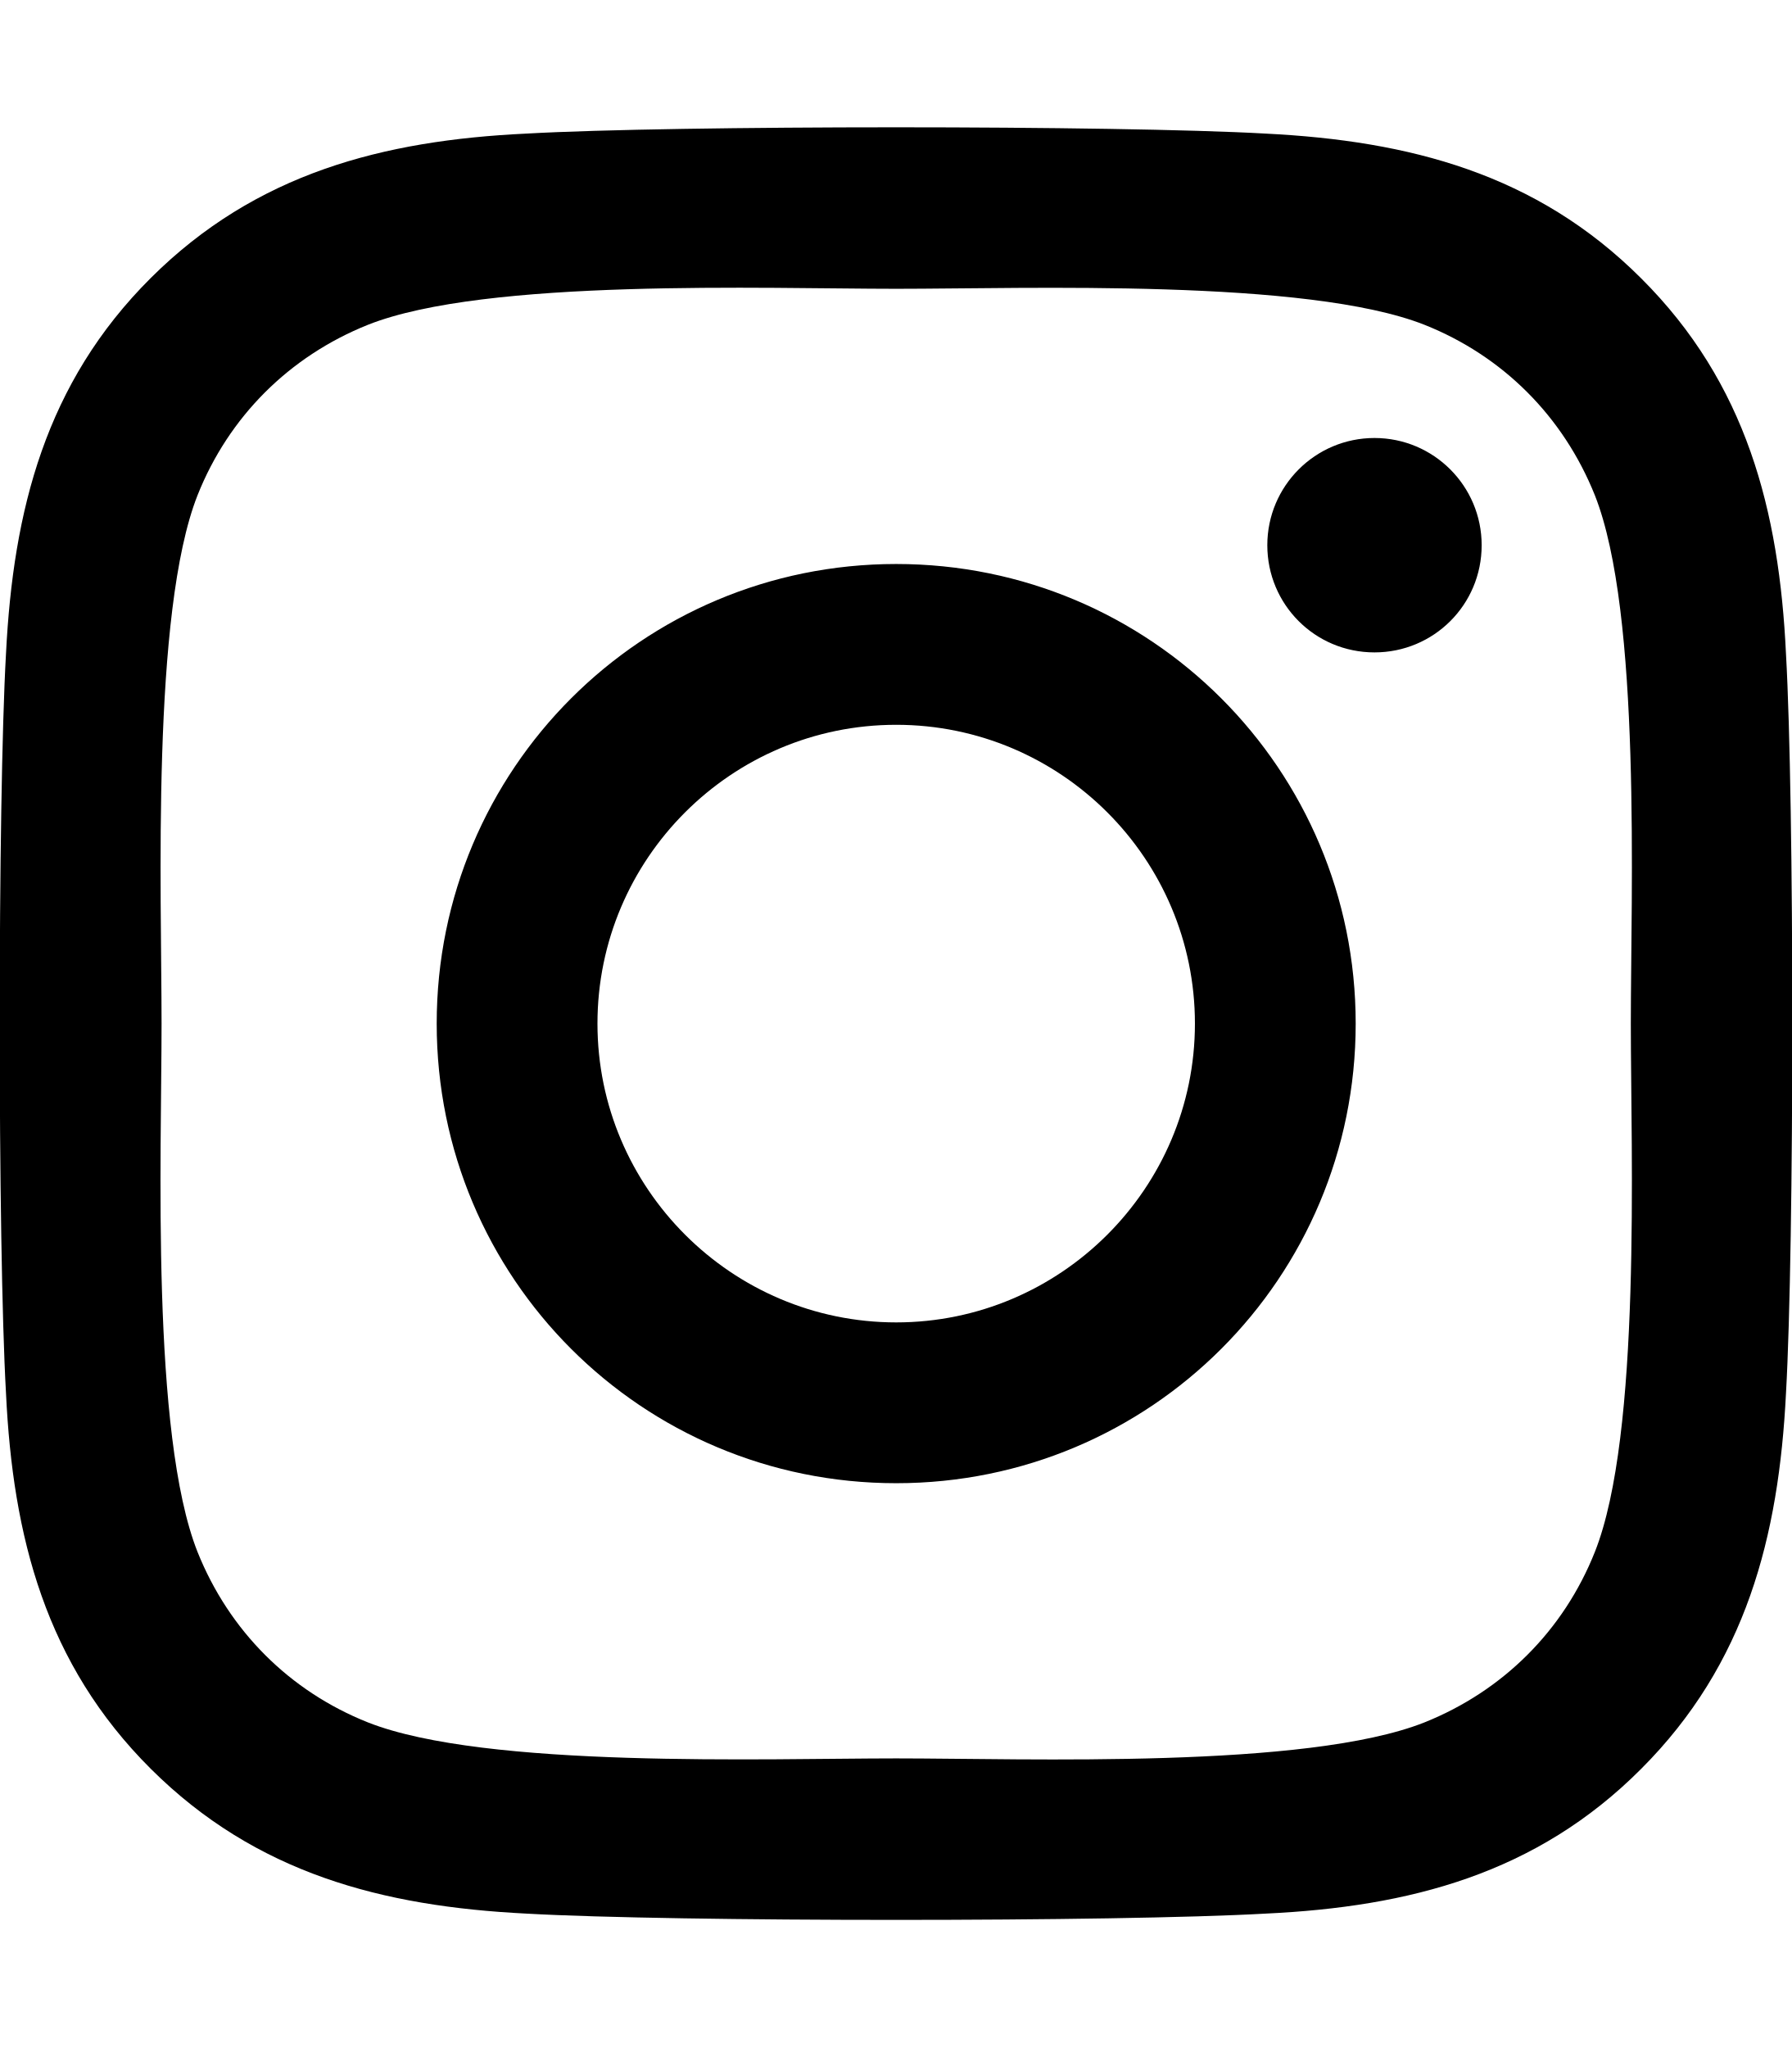
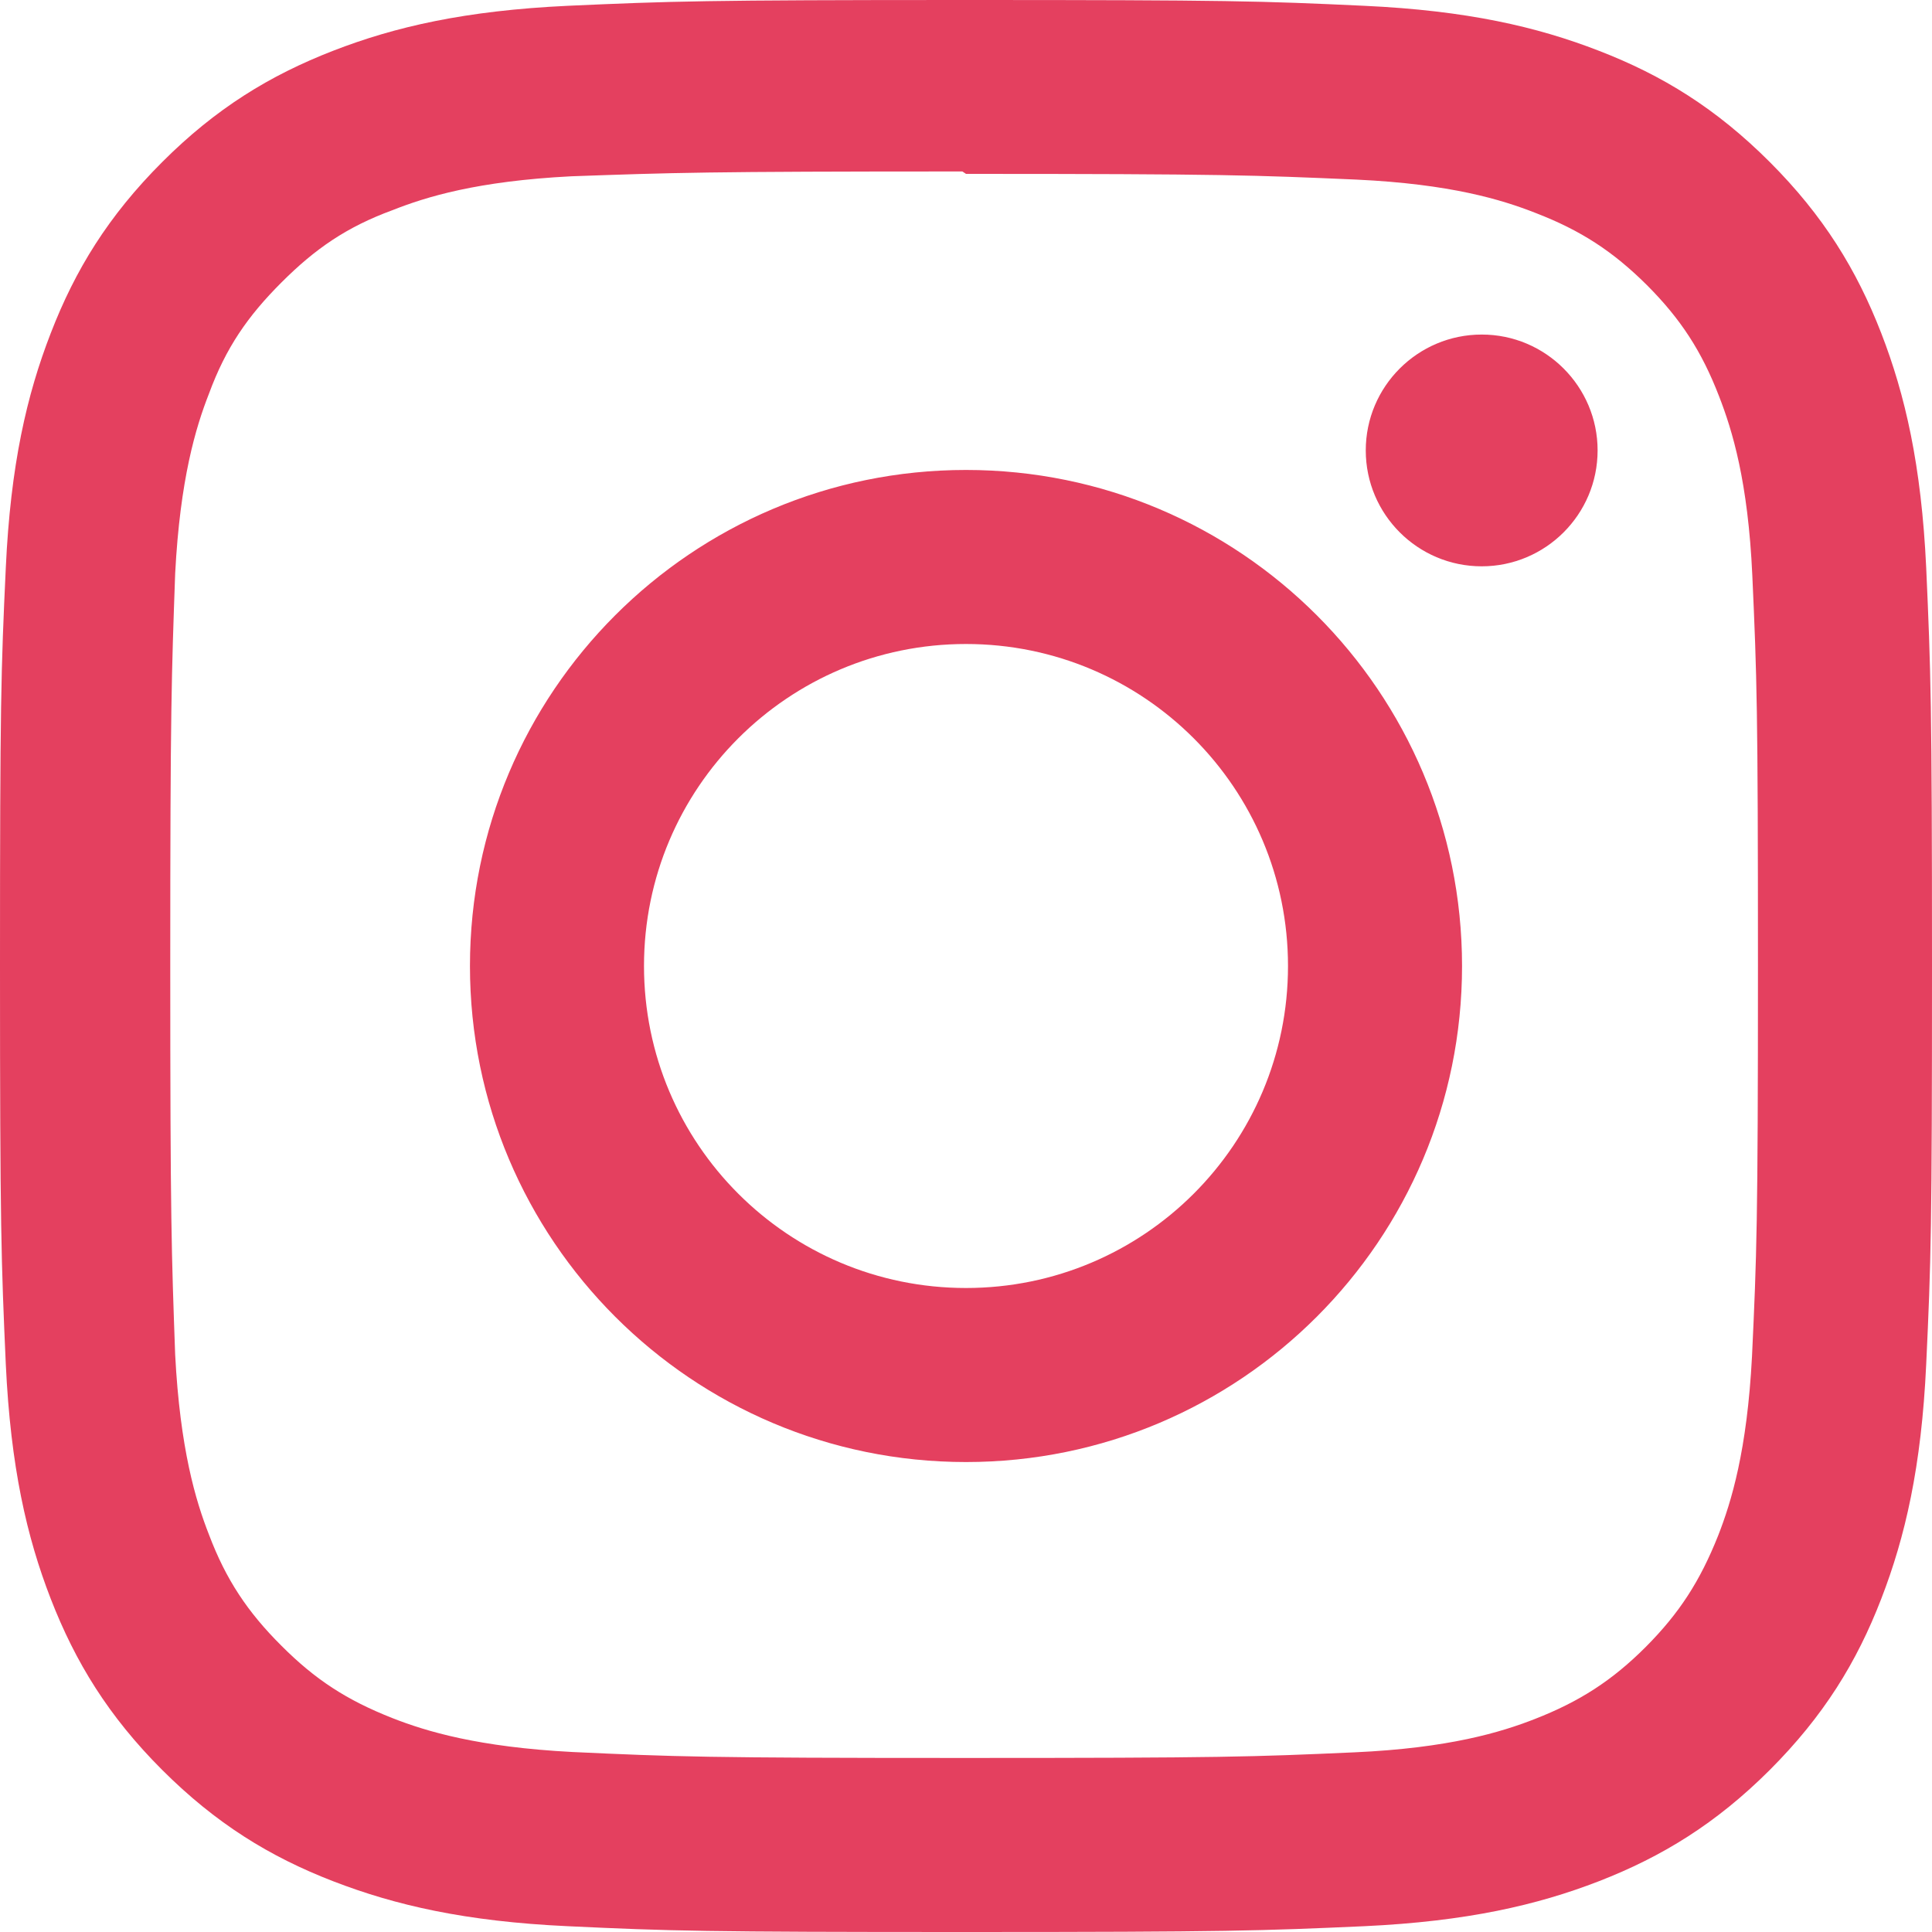
- <svg xmlns="http://www.w3.org/2000/svg" viewBox="0 0 448 512">
-   <path d="M224.1 141c-63.6 0-114.9 51.3-114.9 114.9s51.3 114.9 114.9 114.9S339 319.5 339 255.9 287.7 141 224.1 141zm0 189.6c-41.1 0-74.7-33.5-74.7-74.7s33.5-74.7 74.7-74.7 74.7 33.5 74.7 74.7-33.6 74.7-74.7 74.7zm146.4-194.3c0 14.9-12 26.8-26.8 26.8-14.9 0-26.8-12-26.8-26.8s12-26.8 26.8-26.8 26.8 12 26.8 26.8zm76.1 27.2c-1.7-35.9-9.9-67.7-36.2-93.9-26.2-26.2-58-34.4-93.9-36.2-37-2.1-147.9-2.1-184.9 0-35.8 1.7-67.6 9.9-93.9 36.1s-34.4 58-36.2 93.9c-2.1 37-2.1 147.9 0 184.9 1.7 35.9 9.9 67.7 36.2 93.9s58 34.4 93.9 36.2c37 2.1 147.9 2.1 184.9 0 35.9-1.7 67.7-9.9 93.9-36.2 26.2-26.2 34.4-58 36.2-93.9 2.1-37 2.1-147.8 0-184.8zM398.8 388c-7.8 19.6-22.9 34.7-42.6 42.6-29.5 11.7-99.5 9-132.1 9s-102.7 2.6-132.1-9c-19.6-7.8-34.7-22.9-42.6-42.6-11.7-29.5-9-99.5-9-132.1s-2.6-102.7 9-132.1c7.8-19.6 22.9-34.7 42.6-42.6 29.5-11.7 99.5-9 132.1-9s102.7-2.6 132.1 9c19.6 7.8 34.7 22.9 42.6 42.6 11.7 29.5 9 99.5 9 132.1s2.7 102.7-9 132.1z" />
+ <svg xmlns="http://www.w3.org/2000/svg" version="1.1" width="32" height="32" viewBox="0 0 32 32" data-tags="instagram">
+   <g fill="#444" transform="scale(0.03125 0.03125)">
+     <path fill="rgb(228, 64, 95)" d="M512 0c-139.093 0-156.459 0.64-211.072 3.072-54.528 2.56-91.648 11.136-124.288 23.808-33.664 13.056-62.251 30.592-90.709 59.051s-46.037 57.003-59.051 90.709c-12.672 32.64-21.291 69.76-23.808 124.288-2.56 54.613-3.072 71.979-3.072 211.072s0.64 156.459 3.072 211.072c2.56 54.485 11.136 91.648 23.808 124.288 13.056 33.621 30.592 62.251 59.051 90.709 28.459 28.416 57.003 46.037 90.709 59.051 32.683 12.629 69.803 21.291 124.288 23.808 54.613 2.56 71.979 3.072 211.072 3.072s156.459-0.64 211.072-3.072c54.485-2.56 91.648-11.179 124.288-23.808 33.621-13.056 62.251-30.635 90.709-59.051 28.416-28.459 46.037-56.96 59.051-90.709 12.629-32.64 21.291-69.803 23.808-124.288 2.56-54.613 3.072-71.979 3.072-211.072s-0.64-156.459-3.072-211.072c-2.56-54.485-11.179-91.691-23.808-124.288-13.056-33.664-30.635-62.251-59.051-90.709-28.459-28.459-56.96-46.037-90.709-59.051-32.64-12.672-69.803-21.291-124.288-23.808-54.613-2.56-71.979-3.072-211.072-3.072zM512 92.16c136.661 0 152.96 0.683 206.933 3.029 49.92 2.347 77.013 10.624 95.019 17.707 23.979 9.259 40.96 20.352 58.965 38.229 17.877 17.92 28.971 34.944 38.229 58.923 6.997 18.005 15.36 45.099 17.621 95.019 2.432 54.016 2.987 70.229 2.987 206.933s-0.64 152.96-3.157 206.933c-2.603 49.92-10.923 77.013-17.963 95.019-9.557 23.979-20.437 40.96-38.357 58.965-17.877 17.877-35.157 28.971-58.88 38.229-17.92 6.997-45.44 15.36-95.36 17.621-54.357 2.432-70.357 2.987-207.317 2.987-137.003 0-153.003-0.64-207.317-3.157-49.963-2.603-77.483-10.923-95.403-17.963-24.277-9.557-40.96-20.437-58.837-38.357-17.963-17.877-29.44-35.157-38.4-58.88-7.040-17.92-15.317-45.44-17.92-95.36-1.92-53.76-2.603-70.357-2.603-206.677 0-136.363 0.683-153.003 2.603-207.403 2.603-49.92 10.88-77.397 17.92-95.317 8.96-24.32 20.437-40.96 38.4-58.923 17.877-17.877 34.56-29.397 58.837-38.315 17.92-7.083 44.843-15.403 94.763-17.963 54.4-1.92 70.4-2.56 207.317-2.56zM512 249.088c-145.28 0-262.912 117.76-262.912 262.912 0 145.28 117.76 262.912 262.912 262.912 145.28 0 262.912-117.76 262.912-262.912 0-145.28-117.76-262.912-262.912-262.912zM512 682.667c-94.293 0-170.667-76.373-170.667-170.667s76.373-170.667 170.667-170.667 170.667 76.373 170.667 170.667-76.373 170.667-170.667 170.667zM846.763 238.72c0 33.92-27.563 61.44-61.44 61.44-33.92 0-61.44-27.563-61.44-61.44s27.563-61.397 61.44-61.397c33.835-0.043 61.44 27.52 61.44 61.397z" />
+   </g>
</svg>
